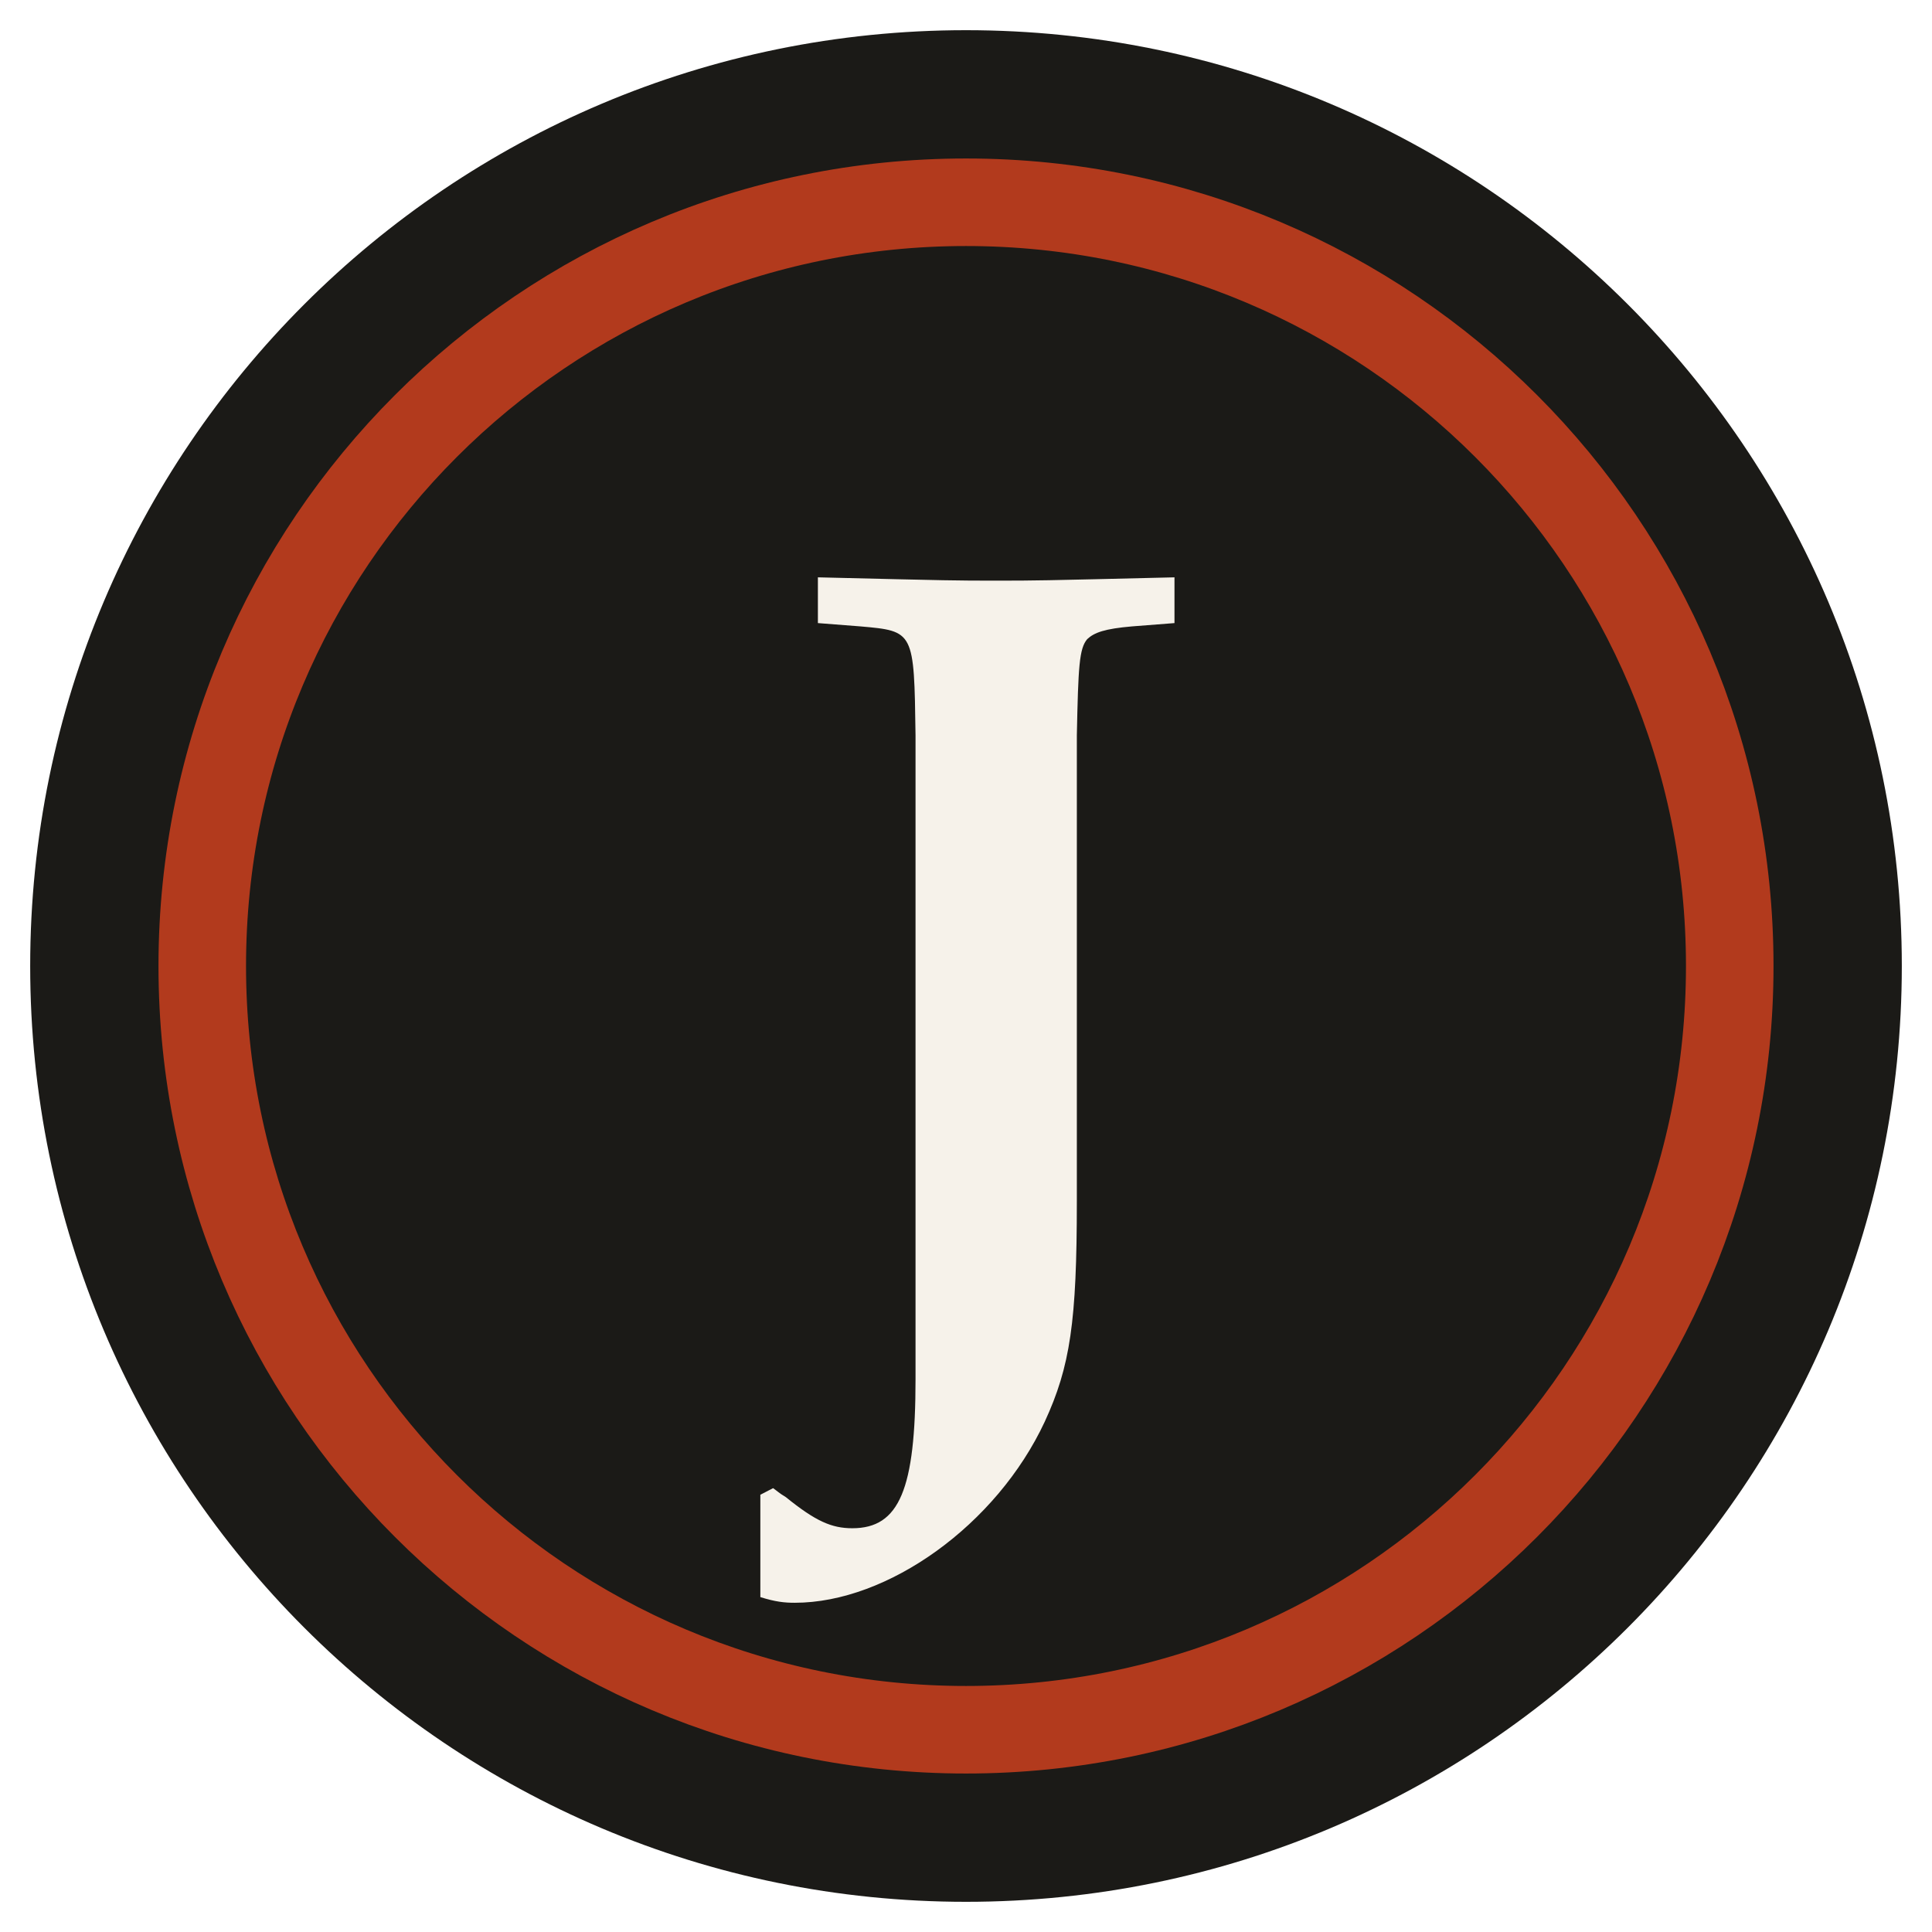
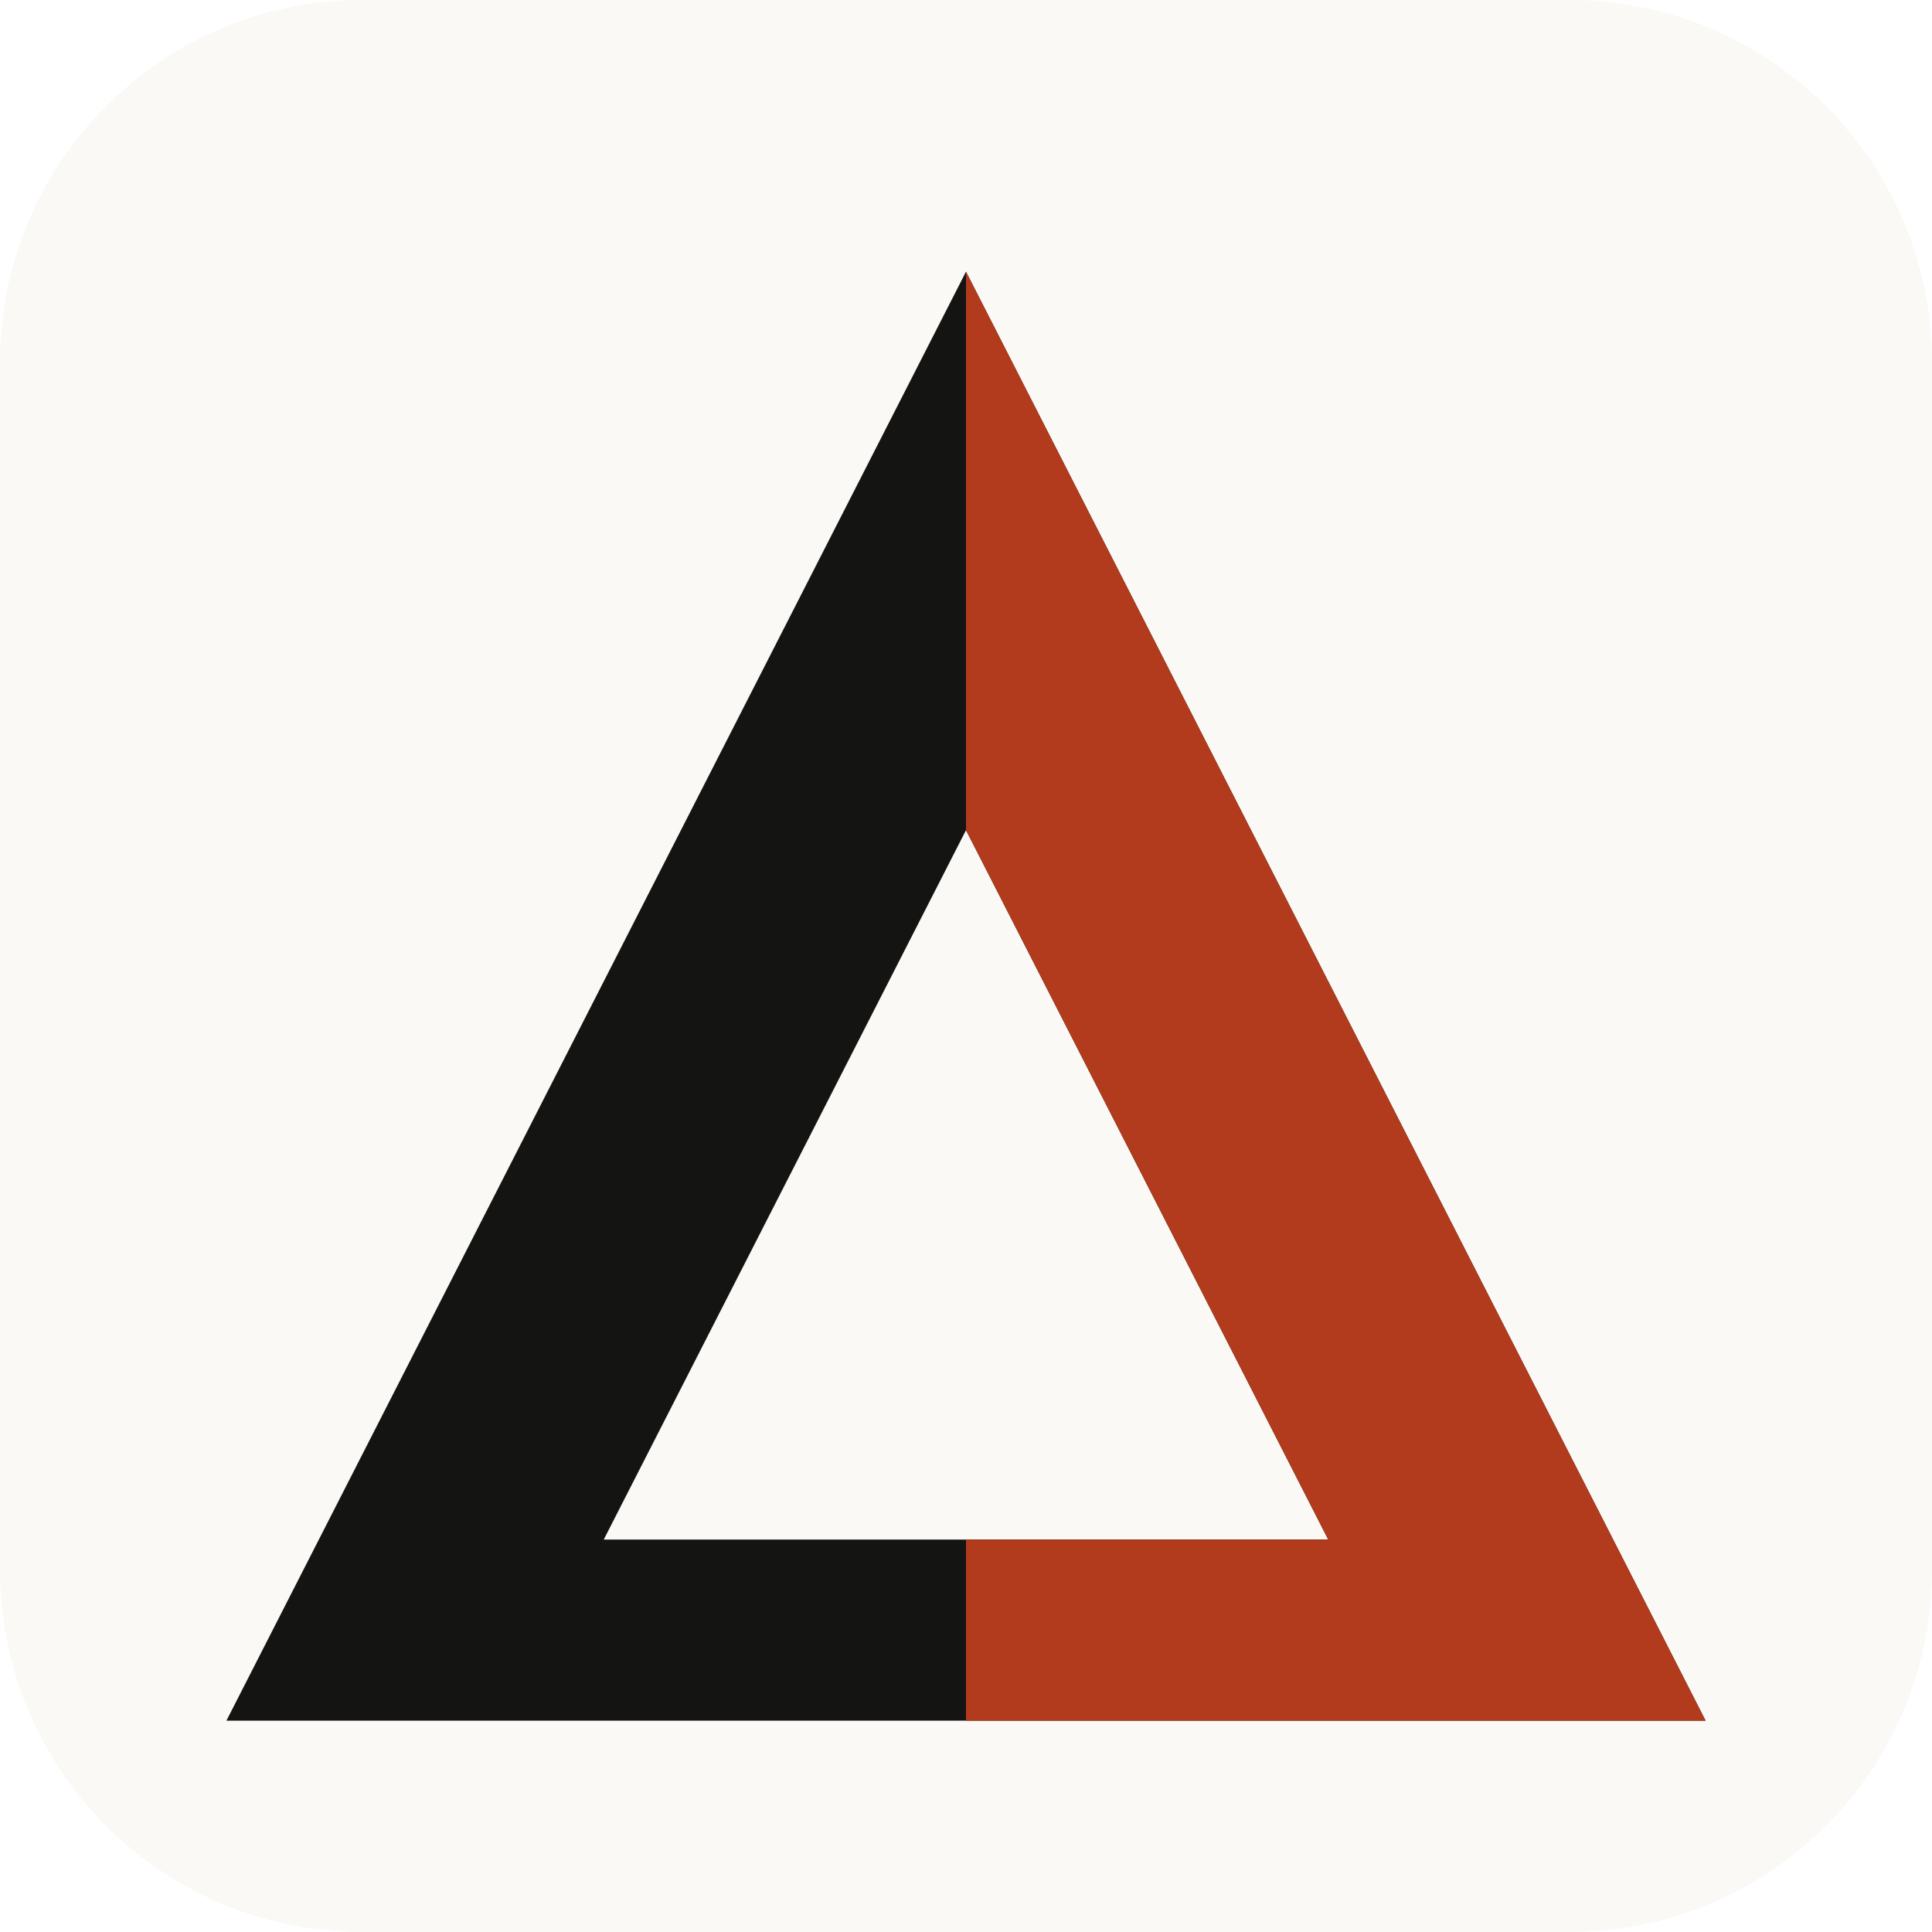
- <svg xmlns="http://www.w3.org/2000/svg" viewBox="0 0 64 64">
-   <circle cx="32" cy="32" r="31" fill="#1b1a17" />
-   <circle cx="32" cy="32" r="25.3" fill="none" stroke="#b23a1d" stroke-width="2.9" />
-   <text x="33" y="45" font-family="Palatino Linotype,Palatino,Georgia,serif" font-weight="700" font-size="38" fill="#f6f2ea" text-anchor="middle">J</text>
+ <svg xmlns="http://www.w3.org/2000/svg" viewBox="0 0 512 512">
+   <rect width="512" height="512" rx="96" fill="#faf9f5" />
+   <defs>
+     <path id="m" fill-rule="evenodd" d="M256 72 L452 456 H60 Z M256 220 L352 408 H160 Z" />
+     <clipPath id="mr">
+       <rect x="256" width="256" height="512" />
+     </clipPath>
+   </defs>
+   <use href="#m" fill="#141413" />
+   <use href="#m" fill="#b23a1d" clip-path="url(#mr)" />
</svg>
